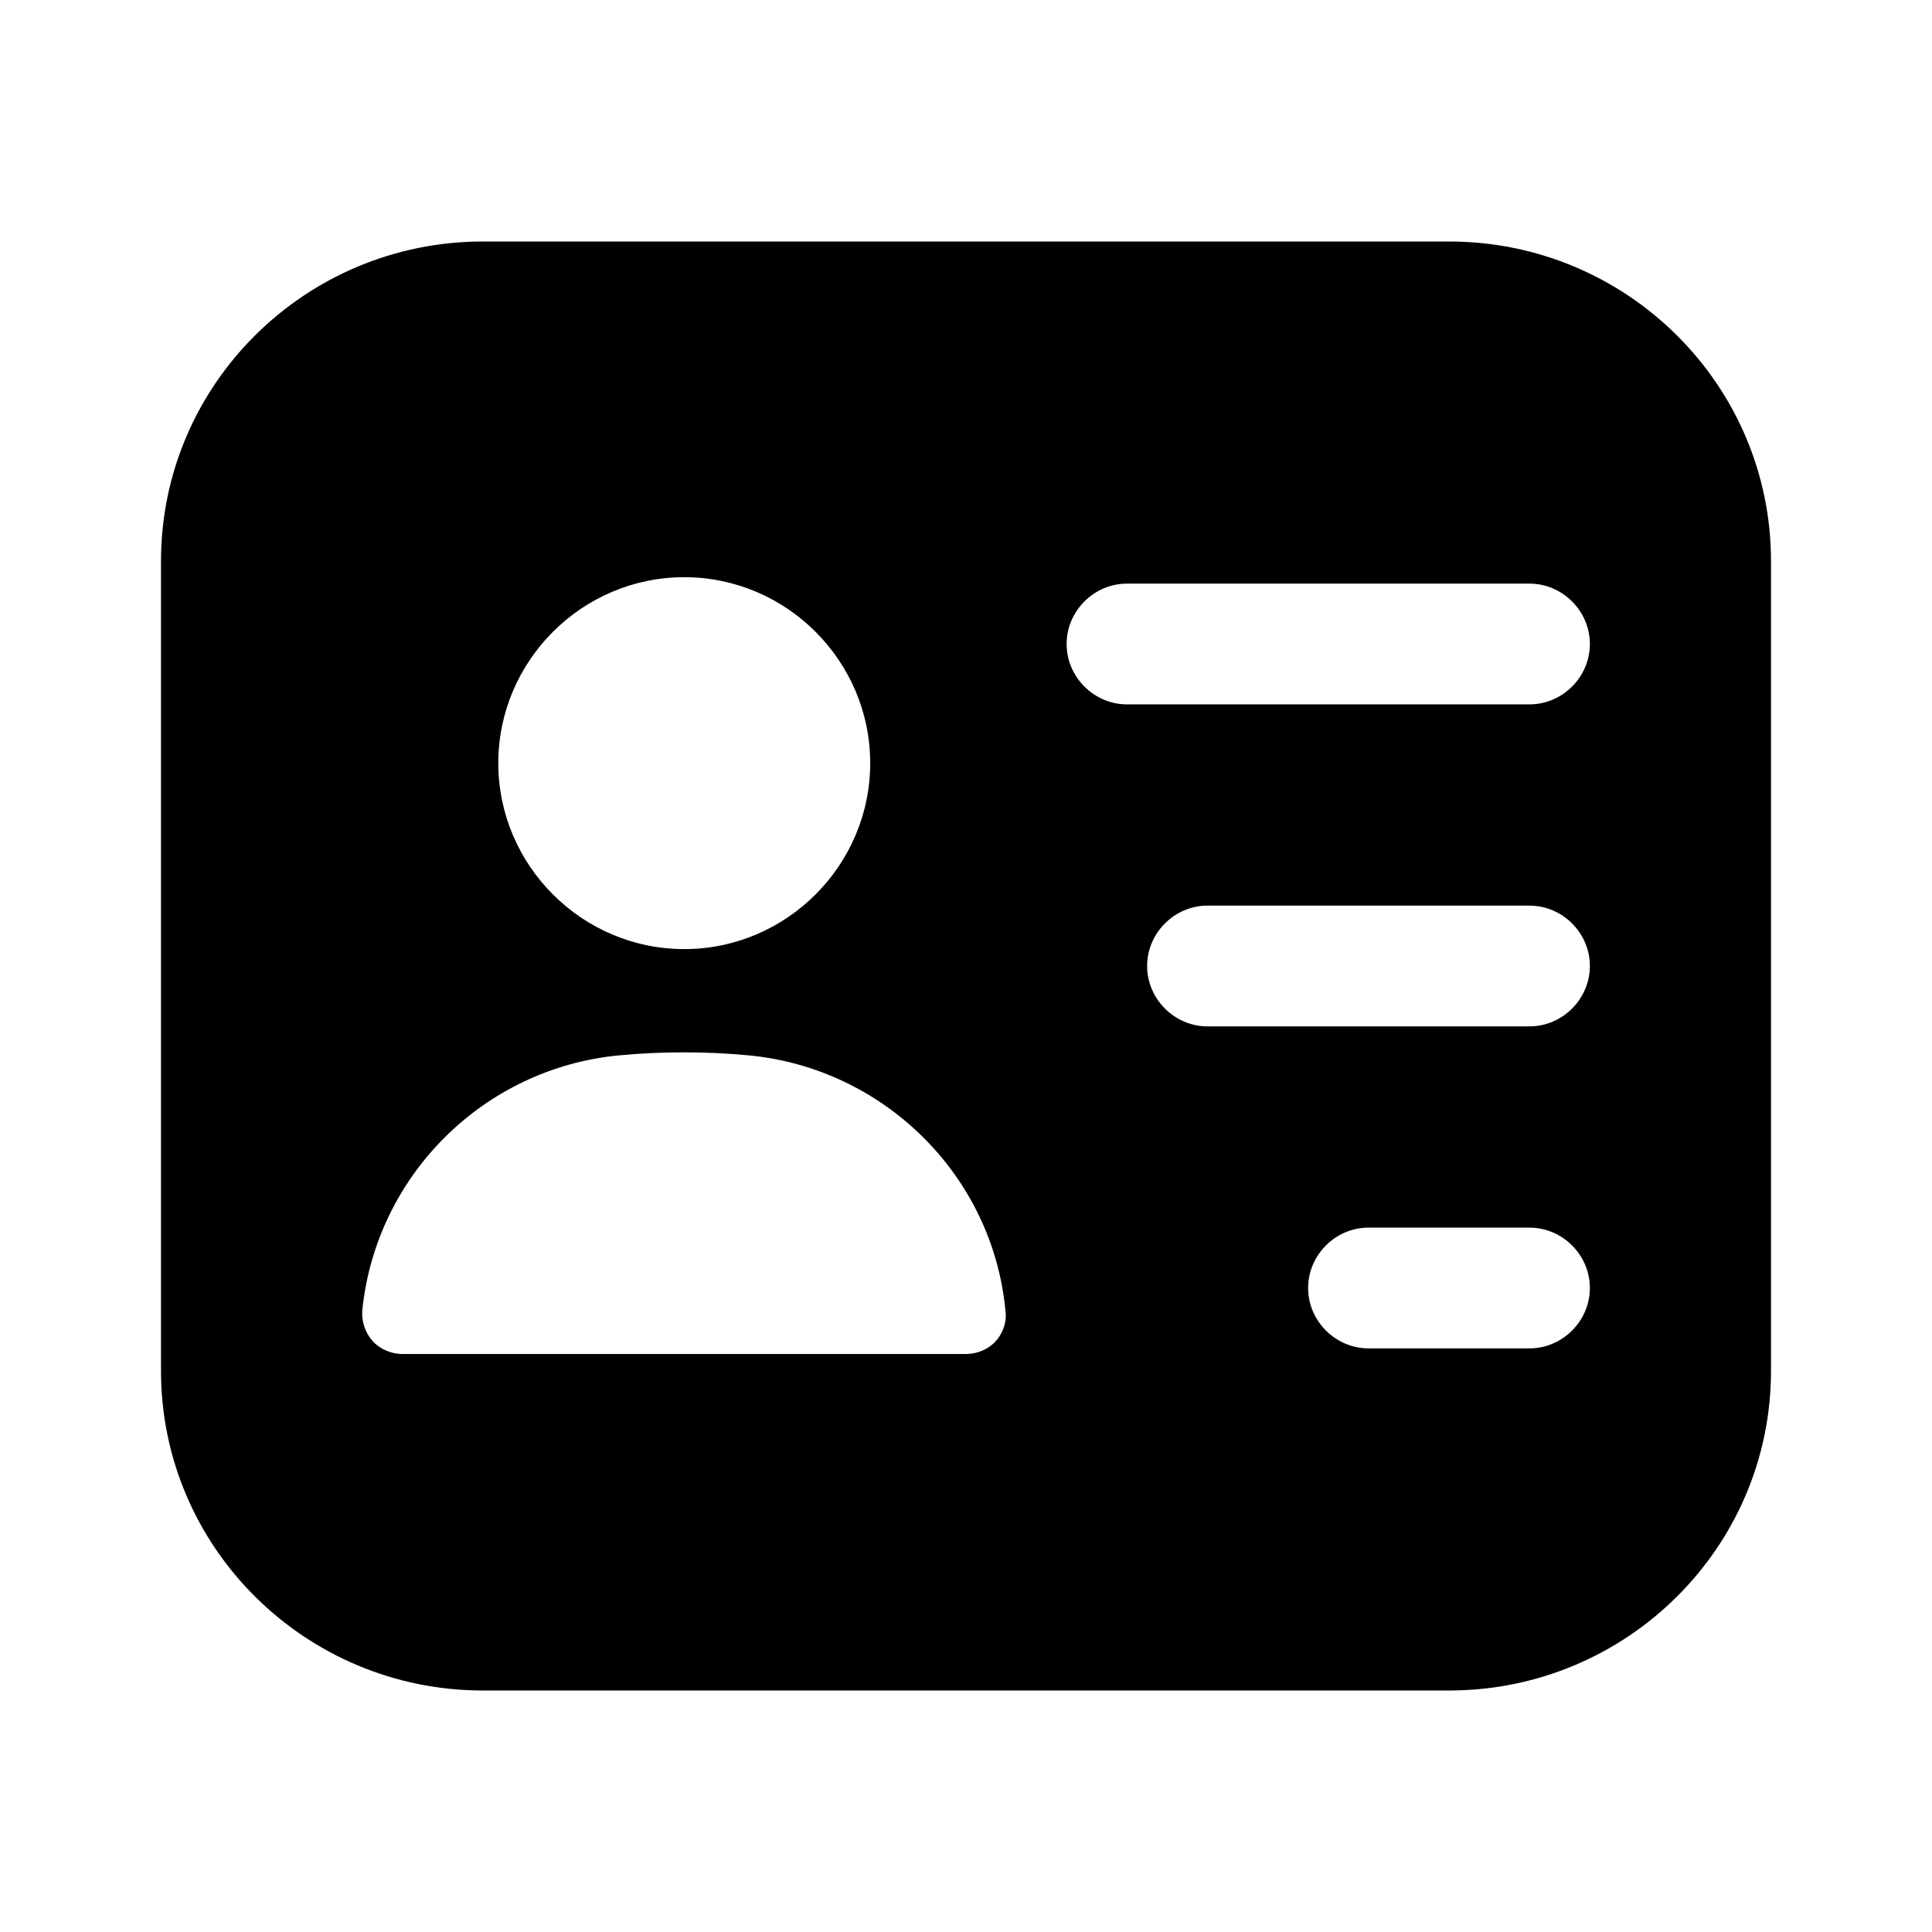
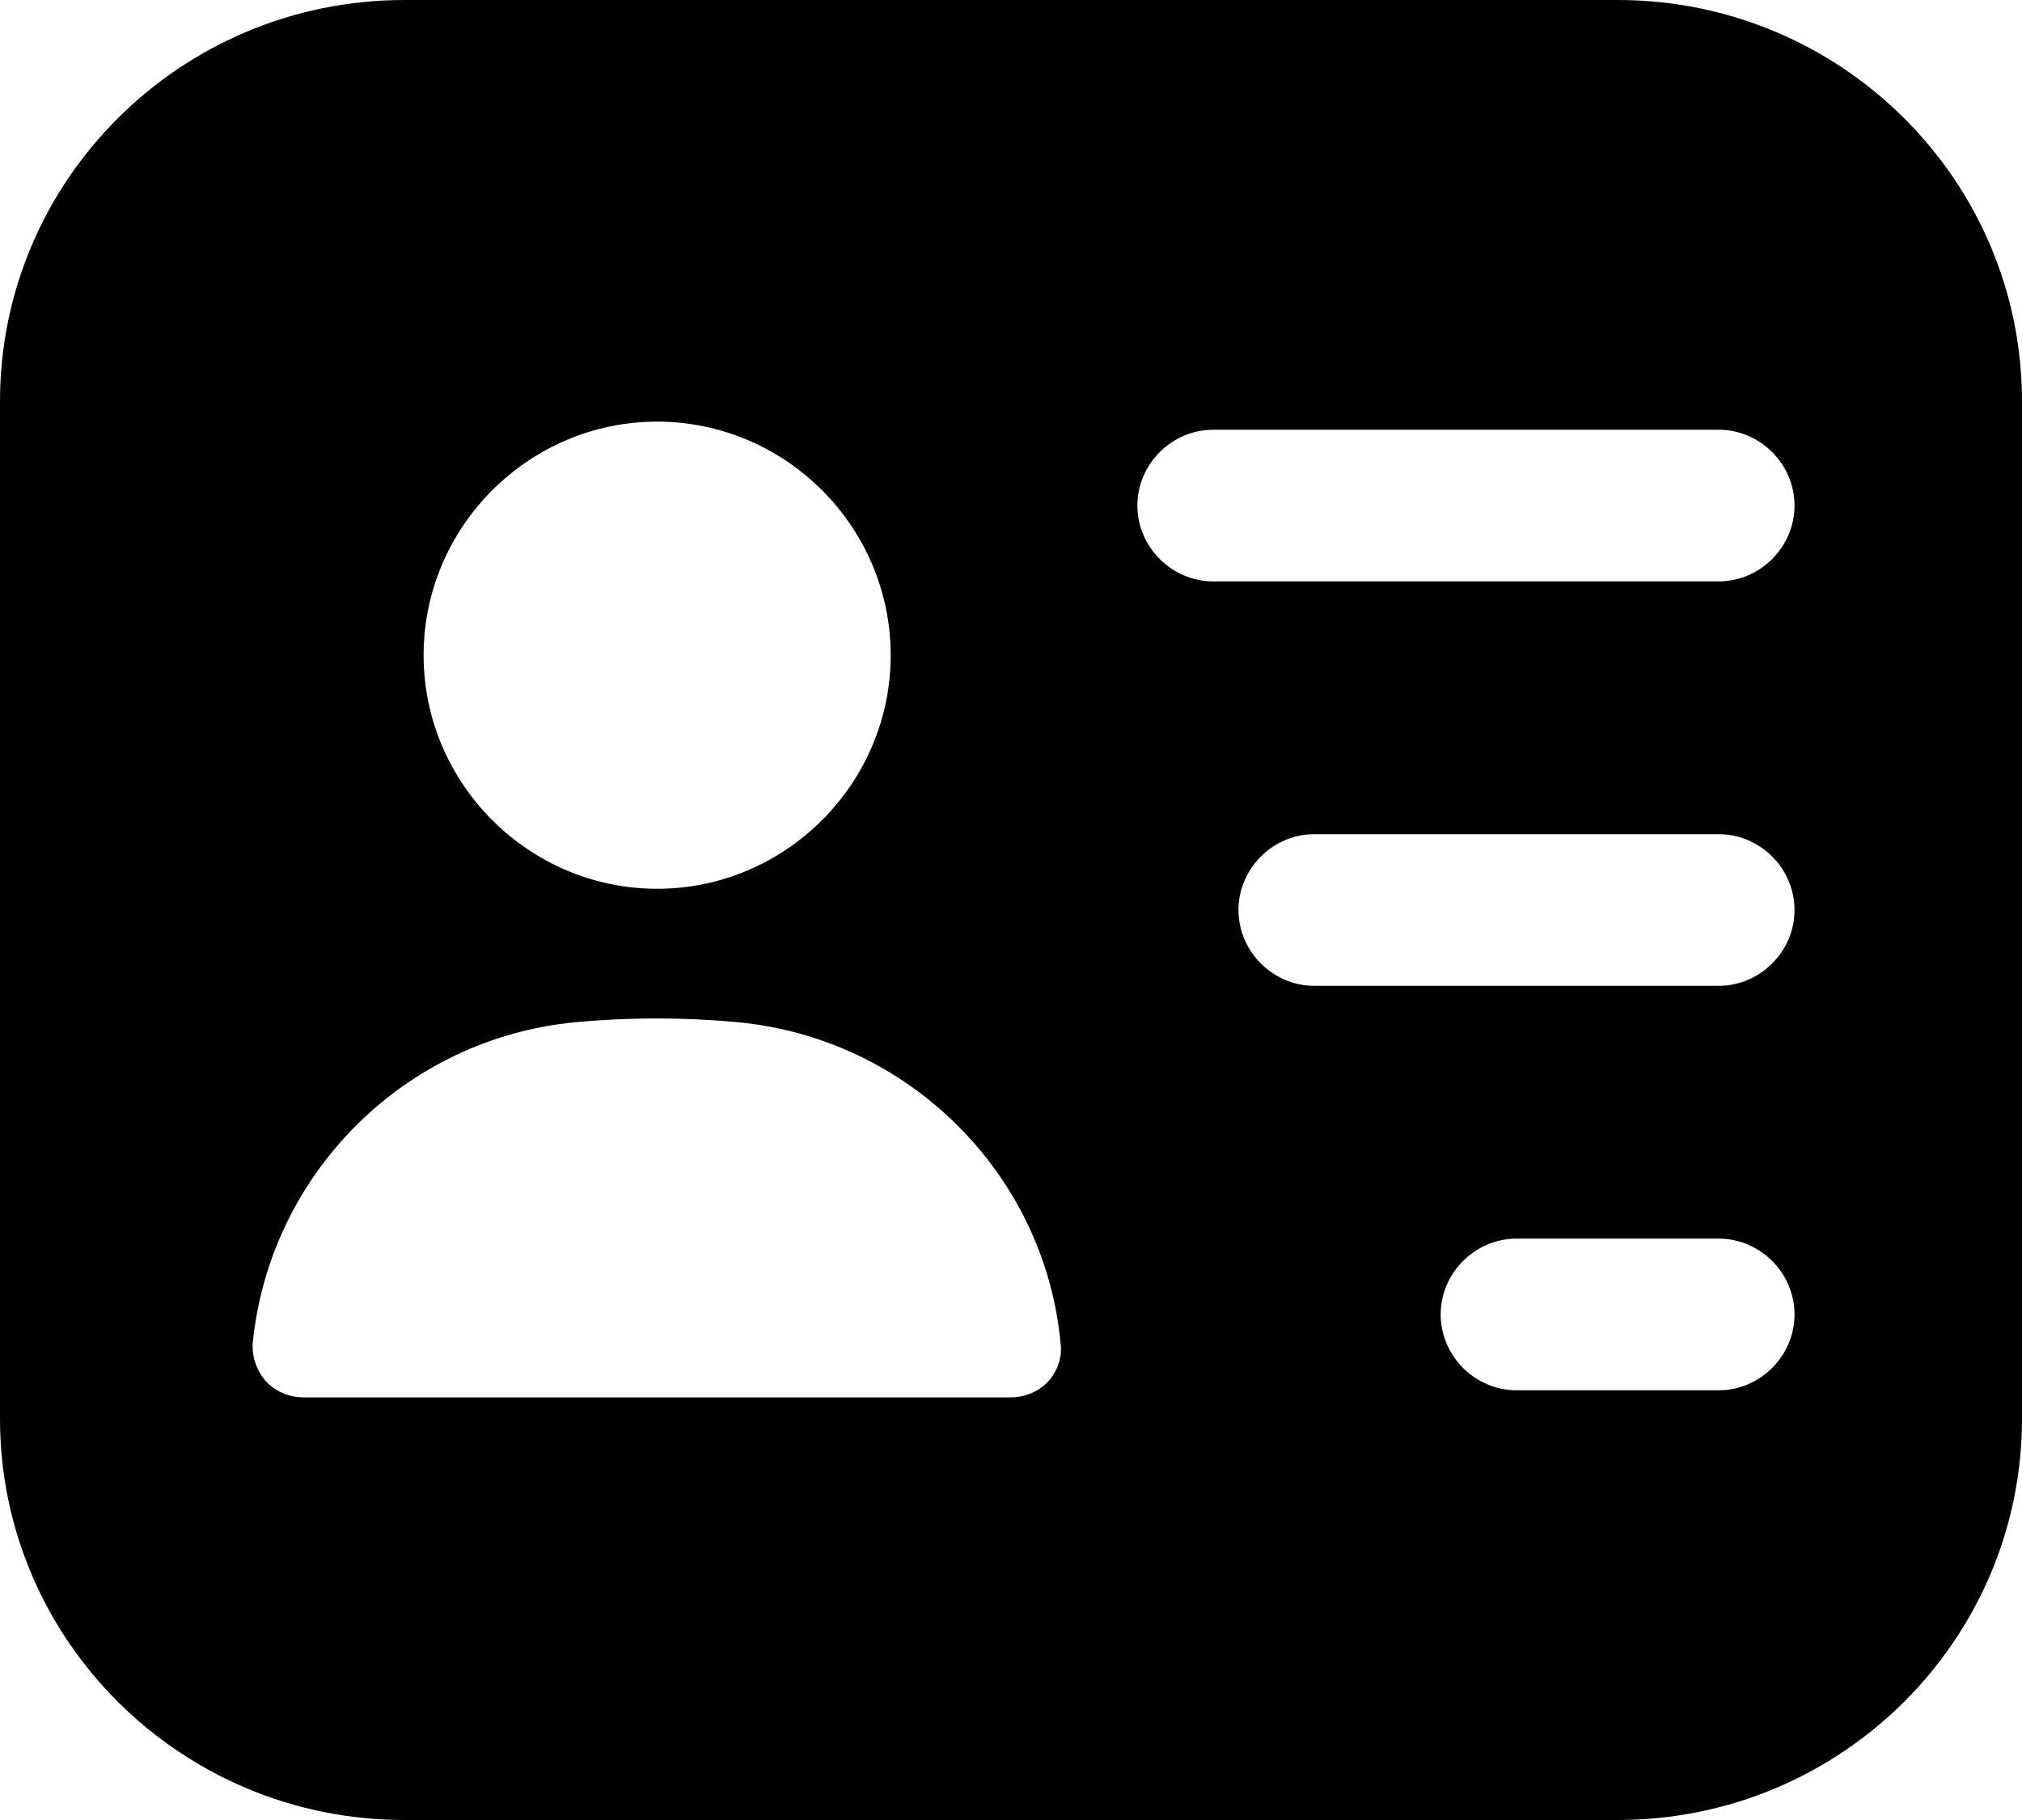
- <svg xmlns="http://www.w3.org/2000/svg" id="SvgjsSvg1016" width="288" height="288" version="1.1">
-   <defs id="SvgjsDefs1017" />
-   <g id="SvgjsG1018">
-     <svg width="288" height="288" fill="none" viewBox="0 0 24 24">
-       <path fill="#000000" d="M18 3H6C3.79 3 2 4.78 2 6.97V17.03C2 19.22 3.79 21 6 21H18C20.21 21 22 19.22 22 17.03V6.97C22 4.78 20.21 3 18 3ZM8.5 7.17C9.77 7.17 10.81 8.21 10.81 9.48C10.81 10.75 9.77 11.79 8.5 11.79C7.23 11.79 6.19 10.75 6.19 9.48C6.19 8.21 7.23 7.17 8.5 7.17ZM12.37 16.66C12.28 16.76 12.14 16.82 12 16.82H5C4.86 16.82 4.72 16.76 4.63 16.66C4.54 16.56 4.49 16.42 4.5 16.28C4.67 14.6 6.01 13.27 7.69 13.11C8.22 13.06 8.77 13.06 9.3 13.11C10.98 13.27 12.33 14.6 12.49 16.28C12.51 16.42 12.46 16.56 12.37 16.66ZM19 16.75H17C16.59 16.75 16.25 16.41 16.25 16C16.25 15.59 16.59 15.25 17 15.25H19C19.41 15.25 19.75 15.59 19.75 16C19.75 16.41 19.41 16.75 19 16.75ZM19 12.75H15C14.59 12.75 14.25 12.41 14.25 12C14.25 11.59 14.59 11.25 15 11.25H19C19.41 11.25 19.75 11.59 19.75 12C19.75 12.41 19.41 12.75 19 12.75ZM19 8.75H14C13.59 8.75 13.25 8.41 13.25 8C13.25 7.59 13.59 7.25 14 7.25H19C19.41 7.25 19.75 7.59 19.75 8C19.75 8.41 19.41 8.75 19 8.75Z" class="color292D32 svgShape" />
-     </svg>
-   </g>
+ <svg xmlns="http://www.w3.org/2000/svg" viewBox="2 3 20 18">
+   <path d="M18 3H6C3.79 3 2 4.78 2 6.97V17.03C2 19.22 3.79 21 6 21H18C20.21 21 22 19.22 22 17.03V6.97C22 4.78 20.21 3 18 3ZM8.5 7.17C9.77 7.17 10.81 8.21 10.81 9.48C10.81 10.75 9.77 11.79 8.5 11.79C7.23 11.79 6.19 10.75 6.19 9.48C6.19 8.21 7.23 7.17 8.5 7.17ZM12.37 16.66C12.28 16.76 12.14 16.82 12 16.82H5C4.86 16.82 4.72 16.76 4.63 16.66C4.54 16.56 4.49 16.42 4.5 16.28C4.67 14.6 6.01 13.27 7.69 13.11C8.22 13.06 8.77 13.06 9.3 13.11C10.98 13.27 12.33 14.6 12.49 16.28C12.51 16.42 12.46 16.56 12.37 16.66ZM19 16.75H17C16.59 16.75 16.25 16.41 16.25 16C16.25 15.59 16.59 15.25 17 15.25H19C19.41 15.25 19.75 15.59 19.75 16C19.75 16.41 19.41 16.75 19 16.75ZM19 12.75H15C14.59 12.75 14.25 12.41 14.25 12C14.25 11.59 14.59 11.25 15 11.25H19C19.41 11.25 19.75 11.59 19.75 12C19.75 12.41 19.41 12.75 19 12.75ZM19 8.75H14C13.59 8.75 13.25 8.41 13.25 8C13.25 7.59 13.59 7.25 14 7.25H19C19.41 7.25 19.75 7.59 19.75 8C19.75 8.41 19.41 8.75 19 8.75Z" style="fill: rgb(0, 0, 0);" />
</svg>
